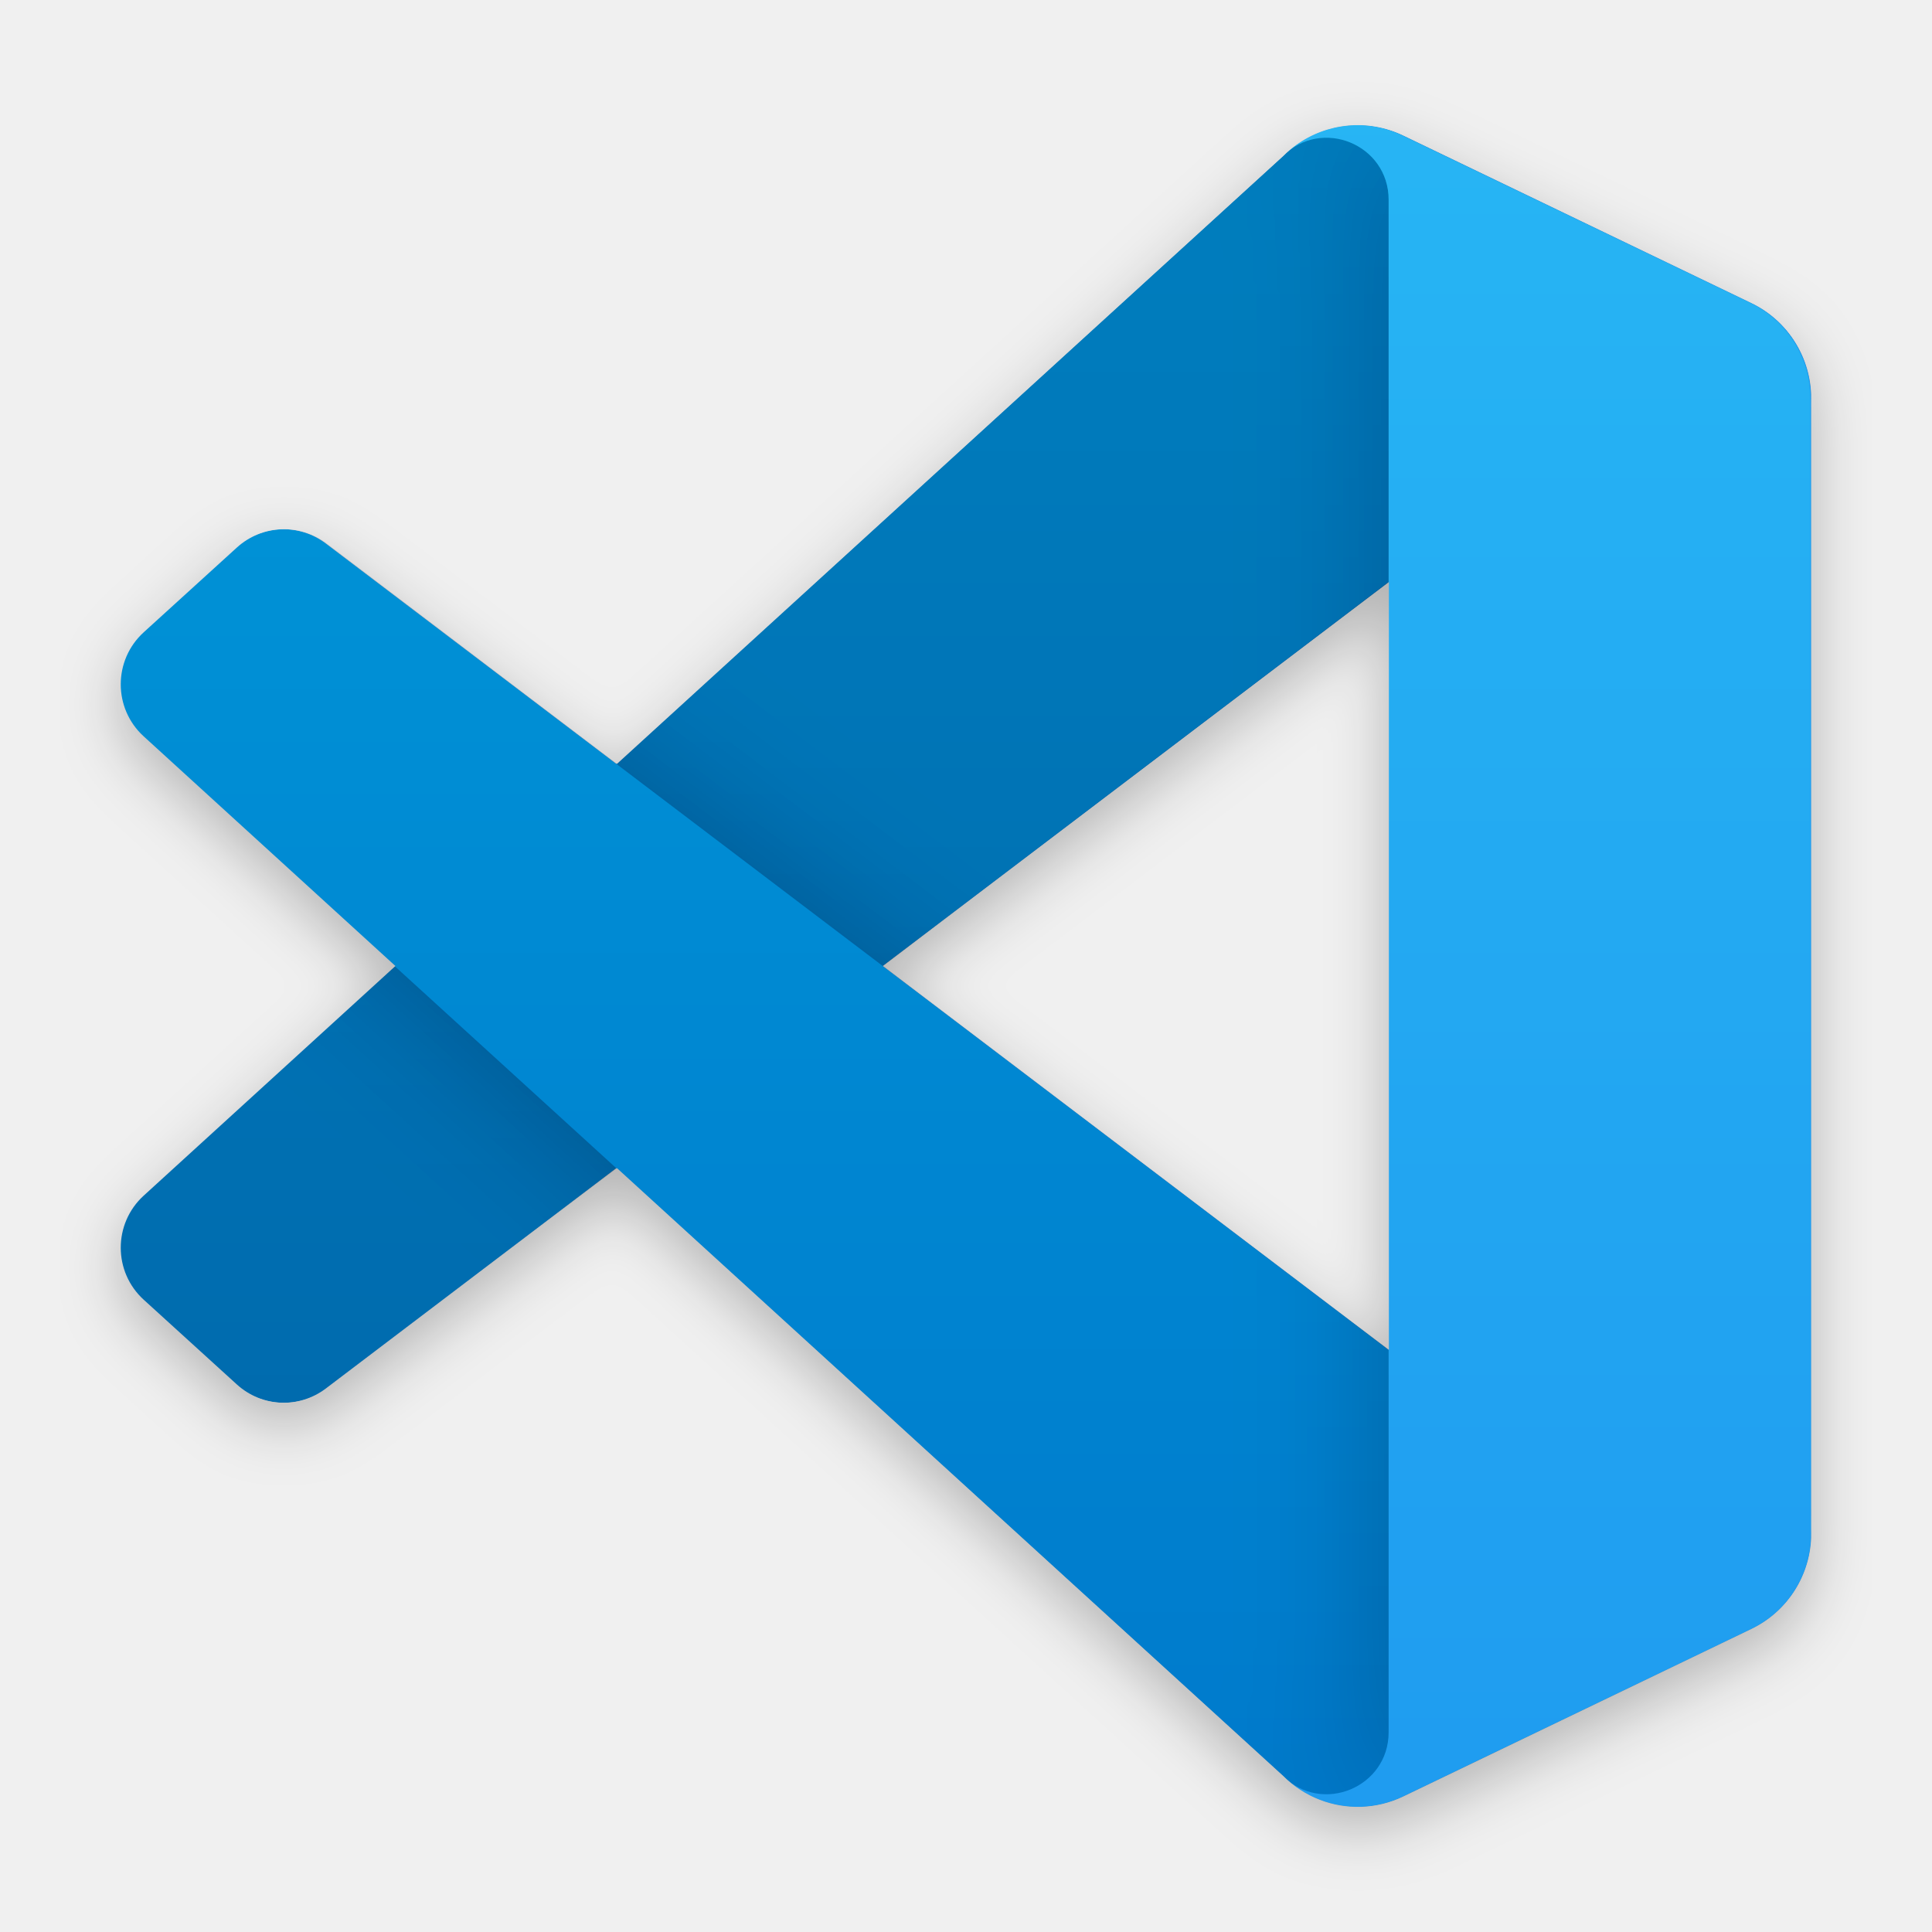
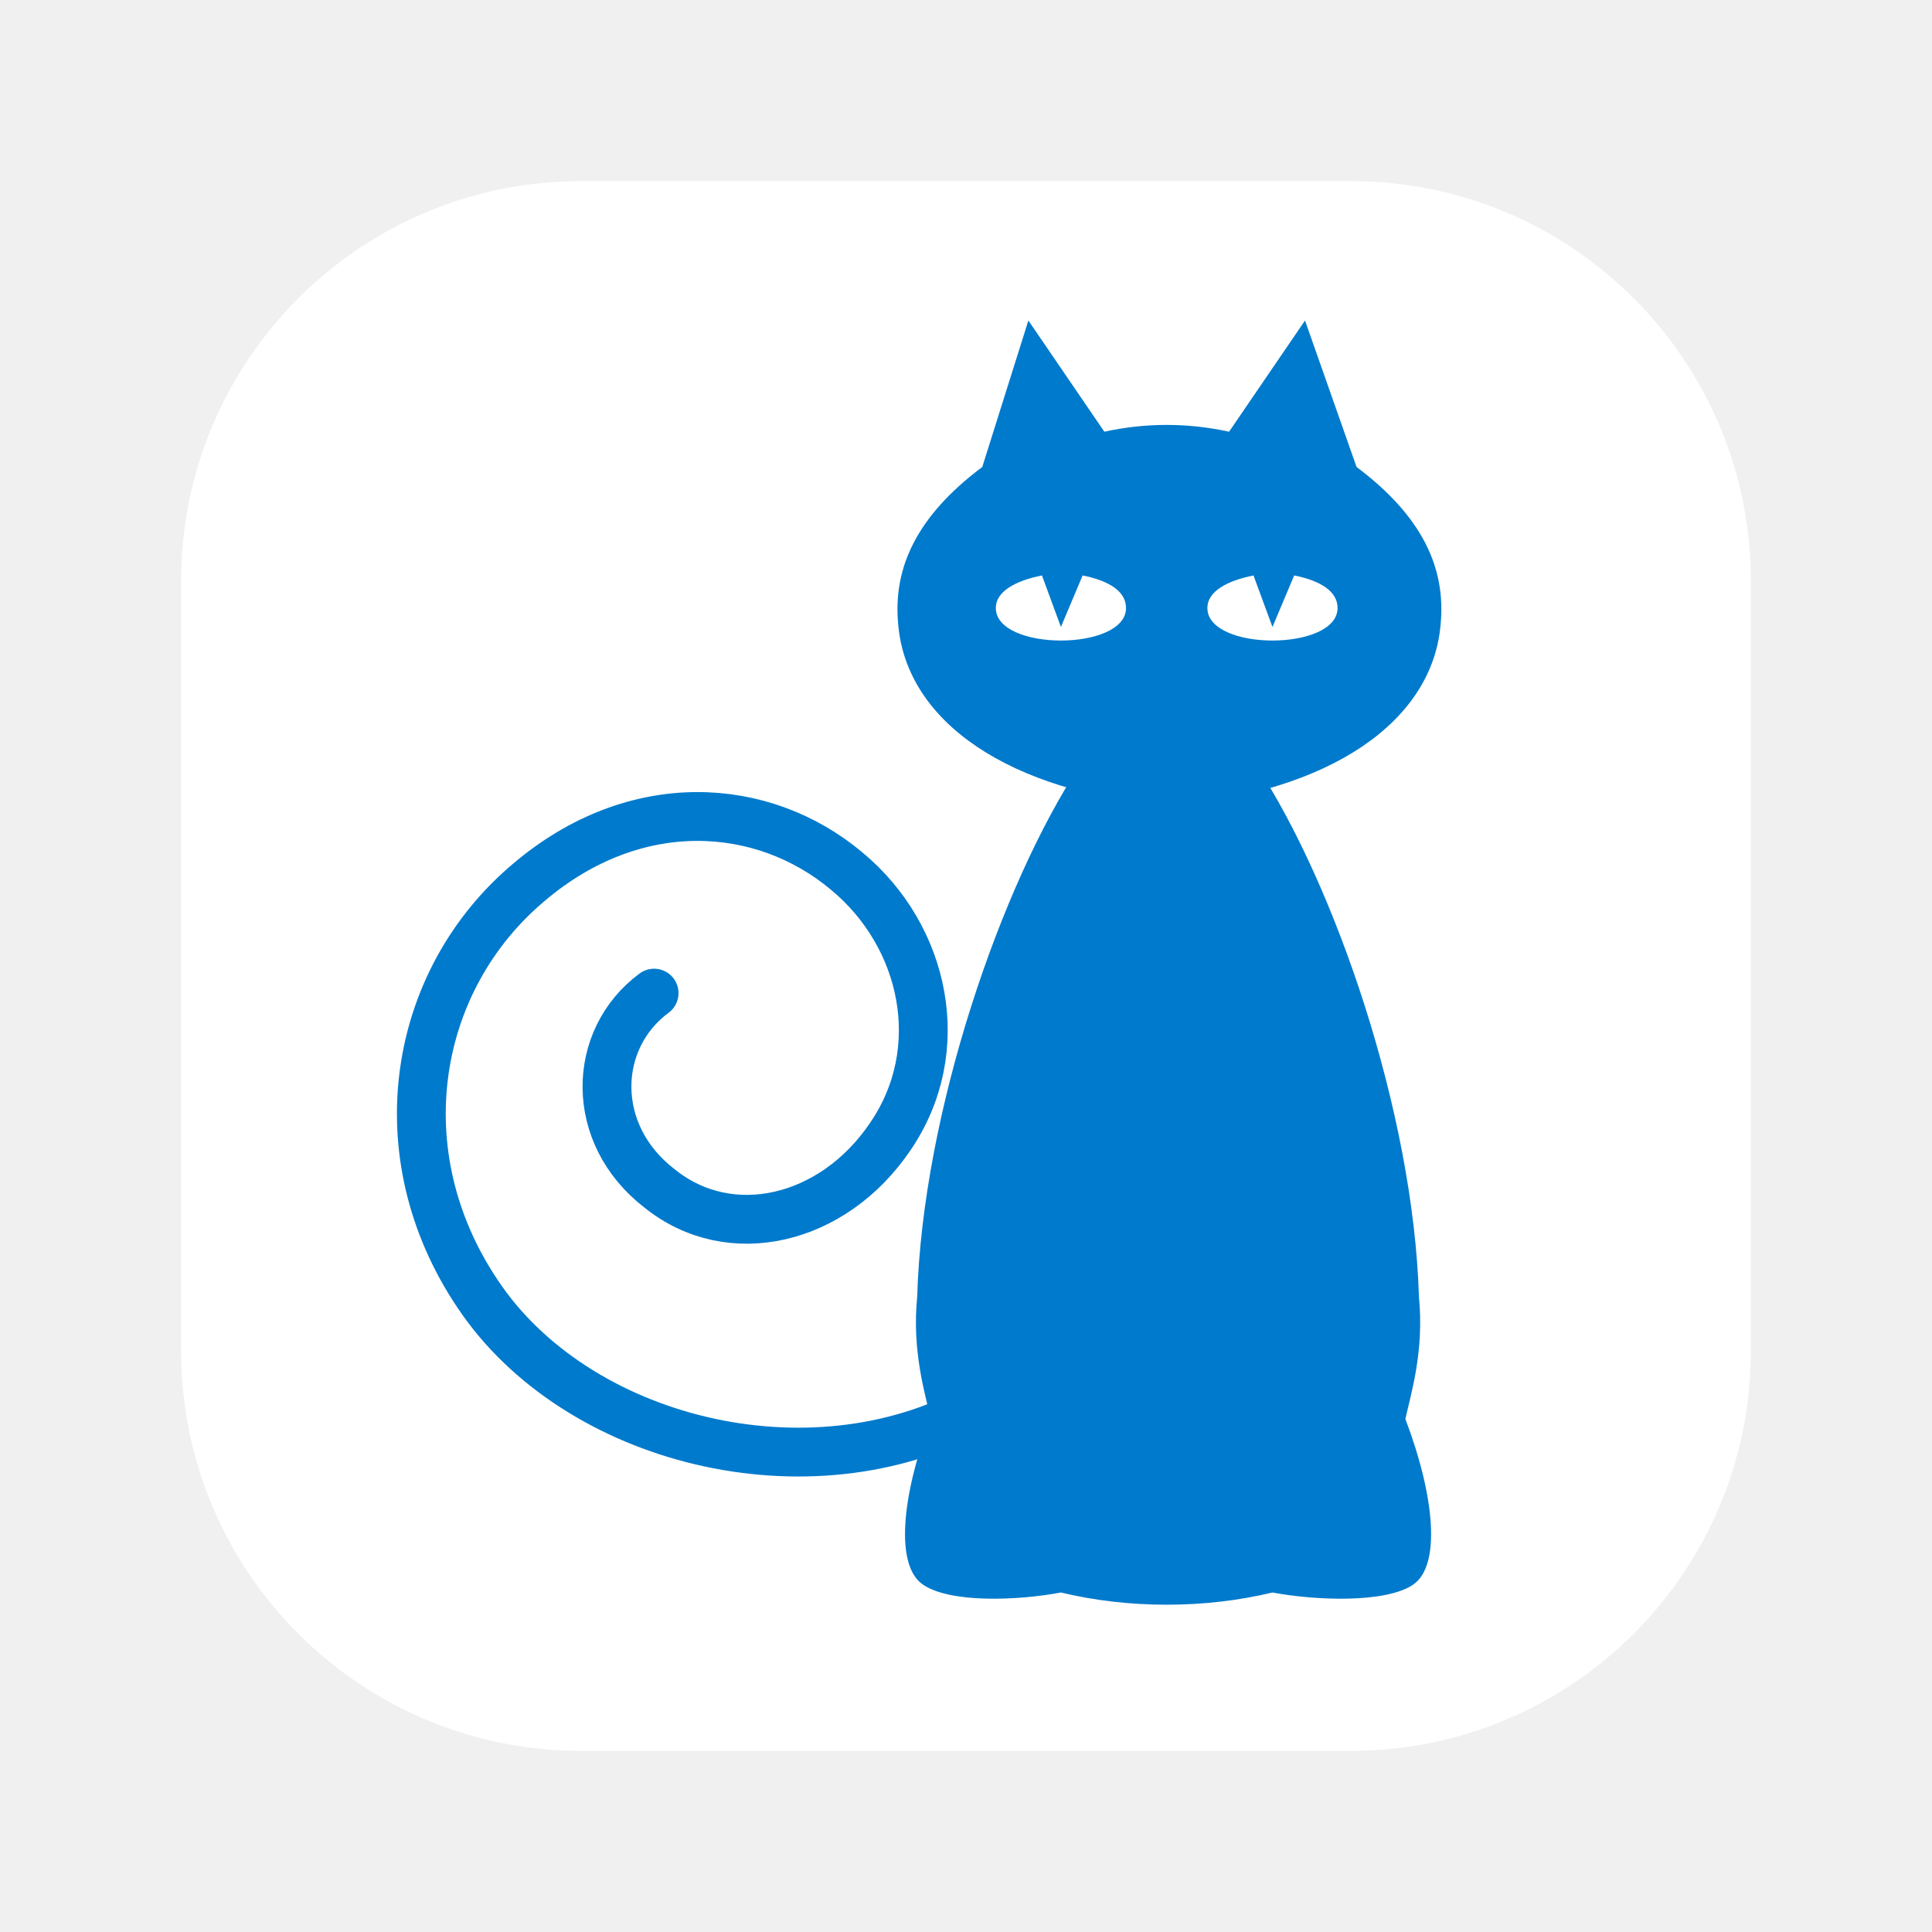
- <svg xmlns="http://www.w3.org/2000/svg" width="96" height="96" viewBox="0 0 96 96" fill="none">
-   <g filter="url(#filter0_d_1844_64)">
-     <mask id="mask0_1844_64" style="mask-type:alpha" maskUnits="userSpaceOnUse" x="6" y="6" width="84" height="84">
-       <path fill-rule="evenodd" clip-rule="evenodd" d="M65.566 89.426C66.889 89.942 68.398 89.909 69.733 89.266L87.027 80.945C88.844 80.07 90 78.231 90 76.213V19.787C90 17.77 88.844 15.93 87.027 15.056L69.733 6.734C67.98 5.891 65.93 6.097 64.391 7.215C64.172 7.375 63.962 7.554 63.766 7.75L30.658 37.955L16.237 27.008C14.895 25.989 13.017 26.073 11.77 27.207L7.145 31.414C5.62 32.801 5.618 35.201 7.141 36.59L19.648 48L7.141 59.41C5.618 60.8 5.62 63.199 7.145 64.586L11.77 68.793C13.017 69.928 14.895 70.011 16.237 68.992L30.658 58.045L63.766 88.25C64.29 88.774 64.905 89.169 65.566 89.426ZM69.013 28.931L43.892 48L69.013 67.069V28.931Z" fill="white" />
-     </mask>
-     <g mask="url(#mask0_1844_64)">
-       <path d="M87.028 15.069L69.72 6.735C67.716 5.771 65.322 6.178 63.75 7.75L7.091 59.41C5.567 60.799 5.569 63.199 7.095 64.586L11.723 68.793C12.97 69.927 14.849 70.011 16.192 68.992L84.423 17.231C86.712 15.494 90 17.127 90 20V19.799C90 17.782 88.845 15.944 87.028 15.069Z" fill="#0065A9" />
-       <g filter="url(#filter1_d_1844_64)">
-         <path d="M87.028 80.931L69.72 89.265C67.716 90.229 65.322 89.822 63.75 88.25L7.091 36.59C5.567 35.201 5.569 32.801 7.095 31.414L11.723 27.207C12.97 26.073 14.849 25.989 16.192 27.008L84.423 78.769C86.712 80.506 90 78.873 90 76V76.201C90 78.218 88.845 80.056 87.028 80.931Z" fill="#007ACC" />
-       </g>
-       <g filter="url(#filter2_d_1844_64)">
-         <path d="M69.721 89.266C67.717 90.23 65.322 89.822 63.75 88.25C65.687 90.187 69 88.815 69 86.075V9.925C69 7.185 65.687 5.813 63.75 7.75C65.322 6.178 67.717 5.77 69.721 6.734L87.025 15.056C88.844 15.93 90 17.769 90 19.787V76.213C90 78.231 88.844 80.07 87.025 80.945L69.721 89.266Z" fill="#1F9CF0" />
-       </g>
-       <g opacity="0.25" style="mix-blend-mode:overlay">
-         <path fill-rule="evenodd" clip-rule="evenodd" d="M65.515 89.426C66.838 89.942 68.347 89.909 69.682 89.266L86.976 80.945C88.793 80.07 89.949 78.231 89.949 76.213V19.787C89.949 17.769 88.793 15.93 86.976 15.056L69.682 6.734C67.929 5.891 65.878 6.097 64.34 7.215C64.121 7.375 63.911 7.553 63.715 7.75L30.607 37.955L16.186 27.008C14.844 25.989 12.966 26.073 11.719 27.207L7.094 31.414C5.569 32.801 5.567 35.201 7.09 36.59L19.596 48L7.09 59.41C5.567 60.799 5.569 63.199 7.094 64.586L11.719 68.793C12.966 69.927 14.844 70.011 16.186 68.992L30.607 58.045L63.715 88.25C64.239 88.774 64.854 89.169 65.515 89.426ZM68.962 28.931L43.841 48L68.962 67.069V28.931Z" fill="url(#paint0_linear_1844_64)" />
-       </g>
+ <svg xmlns="http://www.w3.org/2000/svg" width="512" height="512" viewBox="0 0 512 512" role="img" aria-label="Blue cat application icon">
+   <rect x="48" y="48" width="416" height="416" rx="106" fill="#fff" />
+   <svg width="368" height="380" viewBox="0 0 512 512" role="img" aria-labelledby="title" x="72" y="66">
+     <g fill="#007acc">
+       <path d="M260 419C198 453 112 431 76 377C41 325 52 261 95 225C134 192 181 195 212 221C241 245 250 287 228 319C207 350 169 359 143 338C117 318 118 283 141 266" fill="none" stroke="#007acc" stroke-width="18" stroke-linecap="round" />
+       <path d="M298 182C269 226 240 310 238 378C236 398 241 414 243 423C232 452 230 477 240 484C250 491 275 490 291 487C316 493 344 493 369 487C385 490 411 491 421 484C431 477 429 452 418 423C420 414 425 398 423 378C421 310 392 226 363 182Z" />
+       <path d="M262 72 279 18 307 59Q330 54 353 59L381 18 400 72C424 90 433 109 431 130C428 166 390 192 331 197C272 192 234 166 231 130C229 109 238 90 262 72Z M267 124C267 118 274 114 284 112L291 131L299 112C309 114 315 118 315 124C315 140 267 140 267 124Z M345 124C345 118 352 114 362 112L369 131L377 112C387 114 393 118 393 124C393 140 345 140 345 124Z" fill-rule="evenodd" />
    </g>
-   </g>
-   <defs>
-     <filter id="filter0_d_1844_64" x="3" y="4" width="90" height="90" filterUnits="userSpaceOnUse" color-interpolation-filters="sRGB">
-       <feFlood flood-opacity="0" result="BackgroundImageFix" />
-       <feColorMatrix in="SourceAlpha" type="matrix" values="0 0 0 0 0 0 0 0 0 0 0 0 0 0 0 0 0 0 127 0" result="hardAlpha" />
-       <feOffset dy="1" />
-       <feGaussianBlur stdDeviation="1.5" />
-       <feColorMatrix type="matrix" values="0 0 0 0 0 0 0 0 0 0 0 0 0 0 0 0 0 0 0.25 0" />
-       <feBlend mode="normal" in2="BackgroundImageFix" result="effect1_dropShadow_1844_64" />
-       <feBlend mode="normal" in="SourceGraphic" in2="effect1_dropShadow_1844_64" result="shape" />
-     </filter>
-     <filter id="filter1_d_1844_64" x="-1.051" y="19.296" width="98.051" height="77.486" filterUnits="userSpaceOnUse" color-interpolation-filters="sRGB">
-       <feFlood flood-opacity="0" result="BackgroundImageFix" />
-       <feColorMatrix in="SourceAlpha" type="matrix" values="0 0 0 0 0 0 0 0 0 0 0 0 0 0 0 0 0 0 127 0" result="hardAlpha" />
-       <feOffset />
-       <feGaussianBlur stdDeviation="3.5" />
-       <feColorMatrix type="matrix" values="0 0 0 0 0 0 0 0 0 0 0 0 0 0 0 0 0 0 0.25 0" />
-       <feBlend mode="overlay" in2="BackgroundImageFix" result="effect1_dropShadow_1844_64" />
-       <feBlend mode="normal" in="SourceGraphic" in2="effect1_dropShadow_1844_64" result="shape" />
-     </filter>
-     <filter id="filter2_d_1844_64" x="56.75" y="-0.783" width="40.25" height="97.567" filterUnits="userSpaceOnUse" color-interpolation-filters="sRGB">
-       <feFlood flood-opacity="0" result="BackgroundImageFix" />
-       <feColorMatrix in="SourceAlpha" type="matrix" values="0 0 0 0 0 0 0 0 0 0 0 0 0 0 0 0 0 0 127 0" result="hardAlpha" />
-       <feOffset />
-       <feGaussianBlur stdDeviation="3.5" />
-       <feColorMatrix type="matrix" values="0 0 0 0 0 0 0 0 0 0 0 0 0 0 0 0 0 0 0.25 0" />
-       <feBlend mode="overlay" in2="BackgroundImageFix" result="effect1_dropShadow_1844_64" />
-       <feBlend mode="normal" in="SourceGraphic" in2="effect1_dropShadow_1844_64" result="shape" />
-     </filter>
-     <linearGradient id="paint0_linear_1844_64" x1="47.949" y1="6.217" x2="47.949" y2="89.784" gradientUnits="userSpaceOnUse">
-       <stop stop-color="white" />
-       <stop offset="1" stop-color="white" stop-opacity="0" />
-     </linearGradient>
-   </defs>
+   </svg>
</svg>
